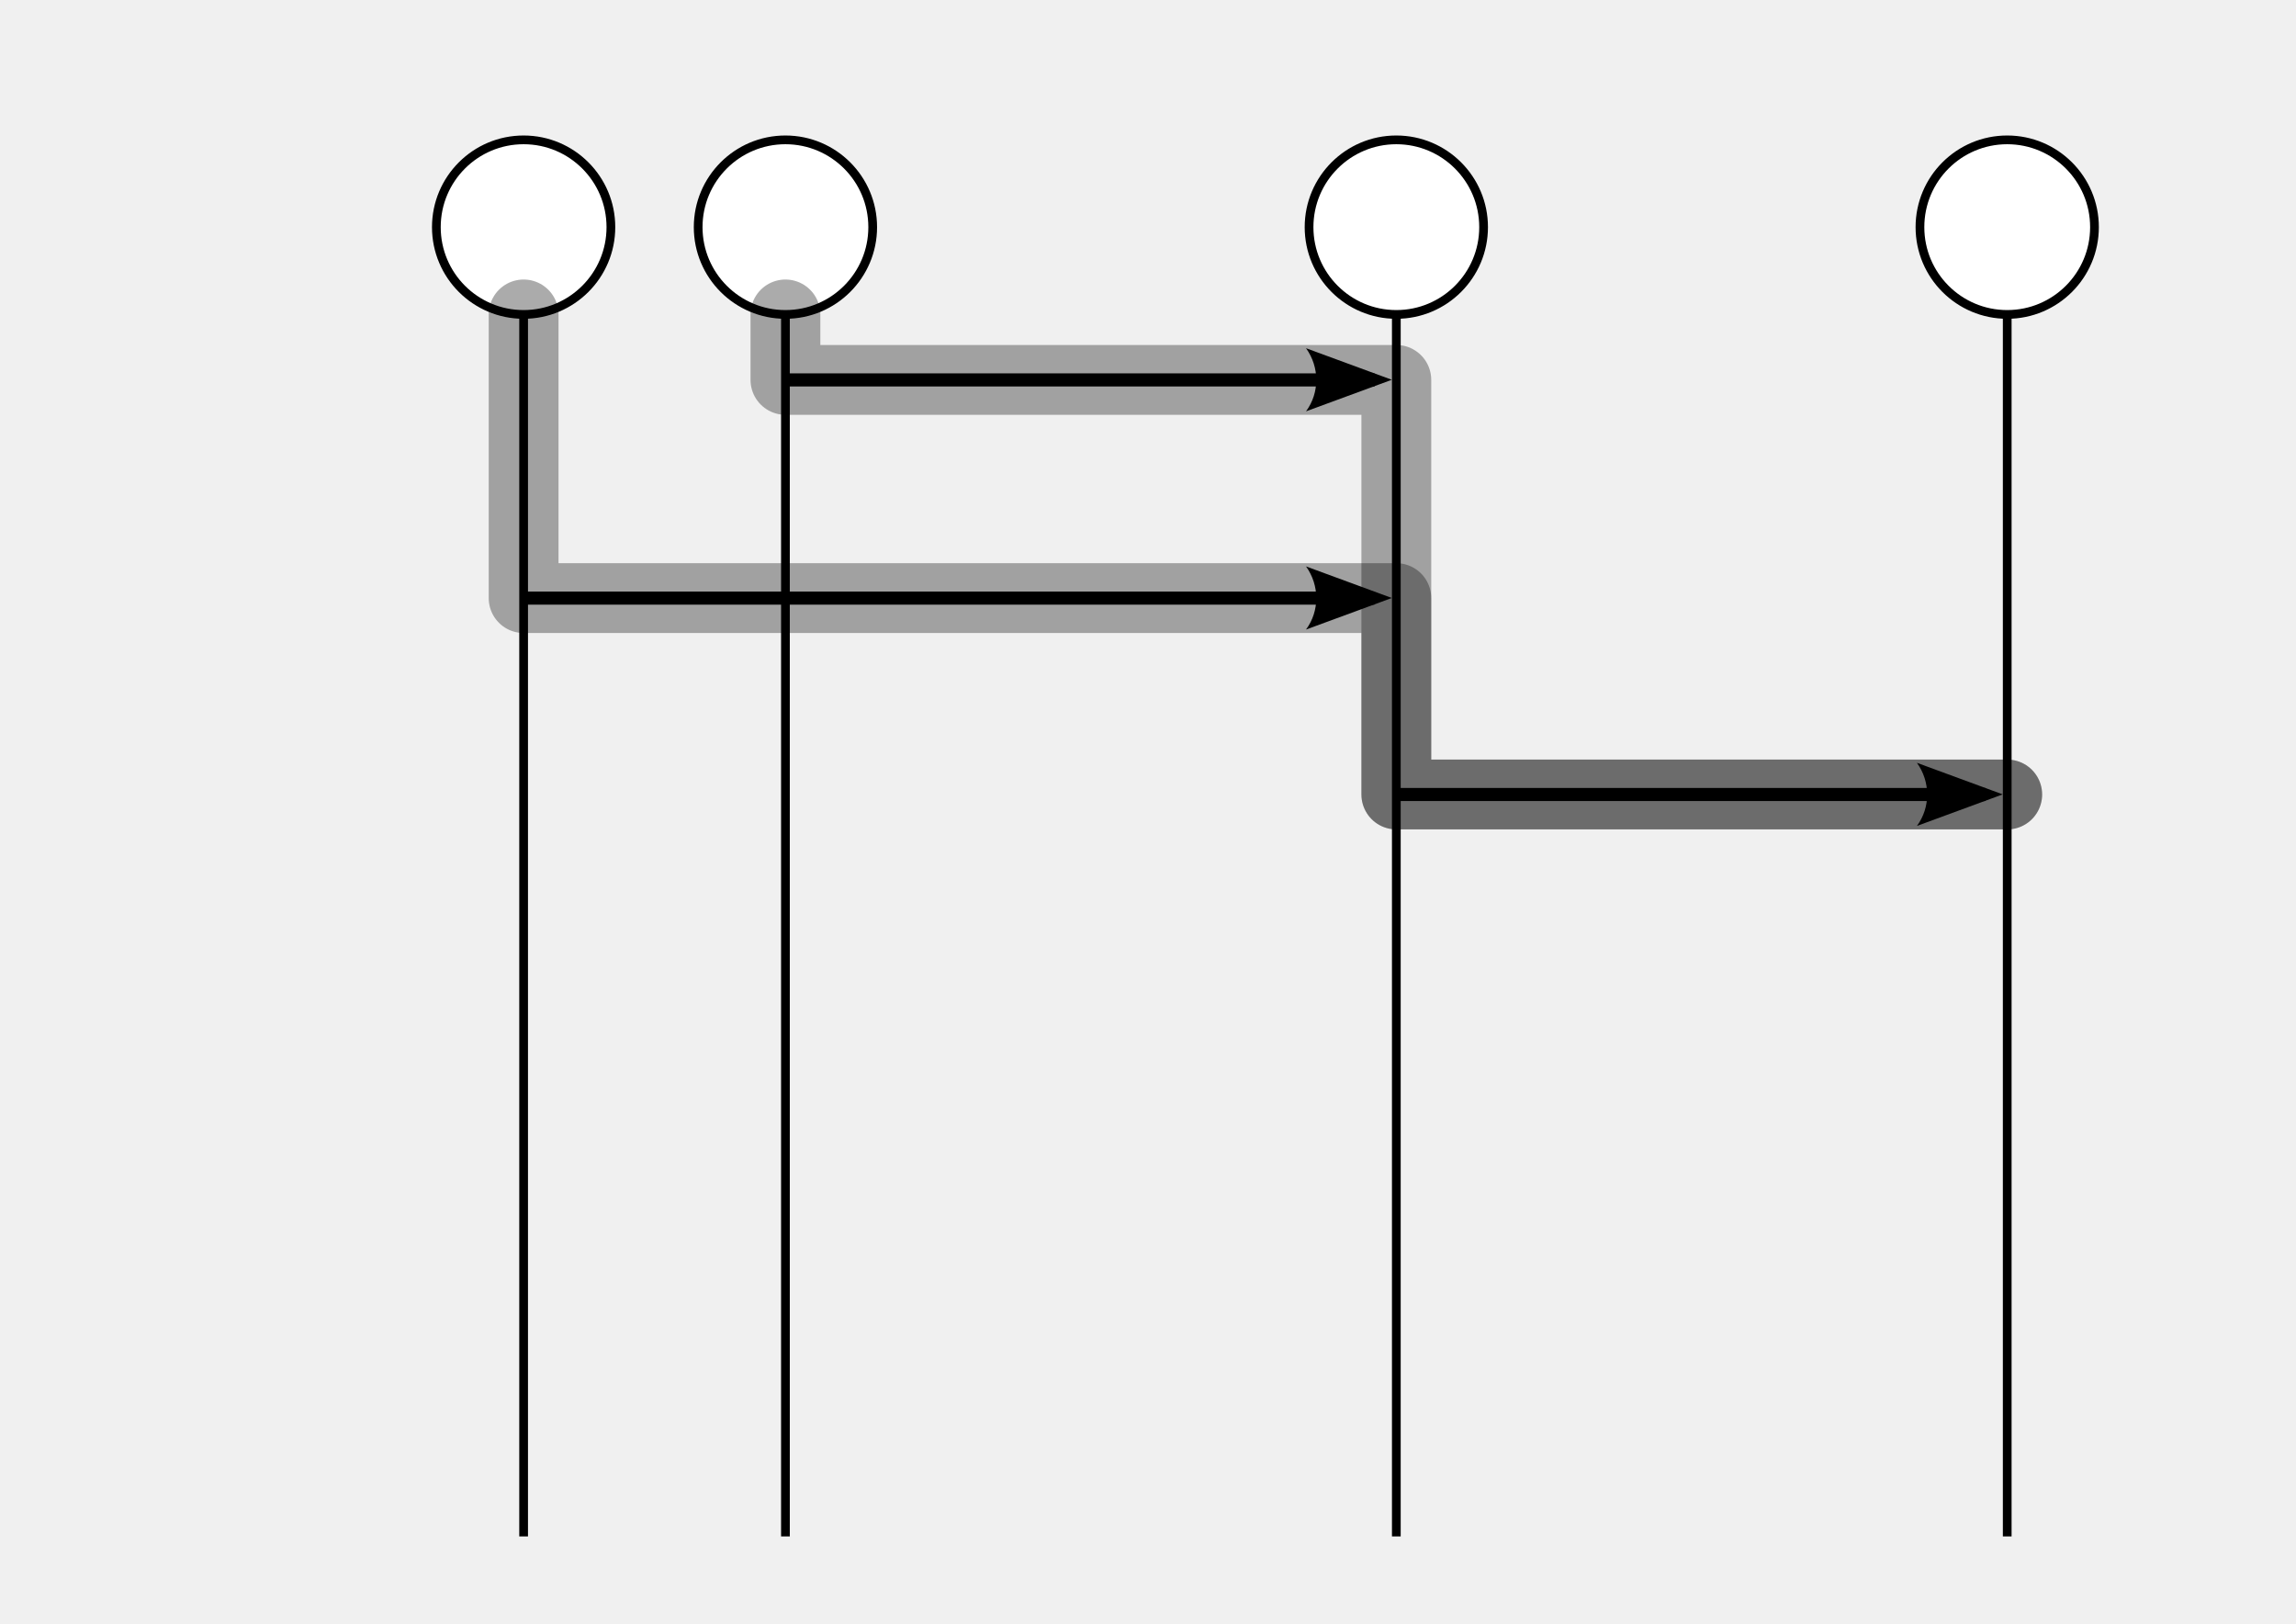
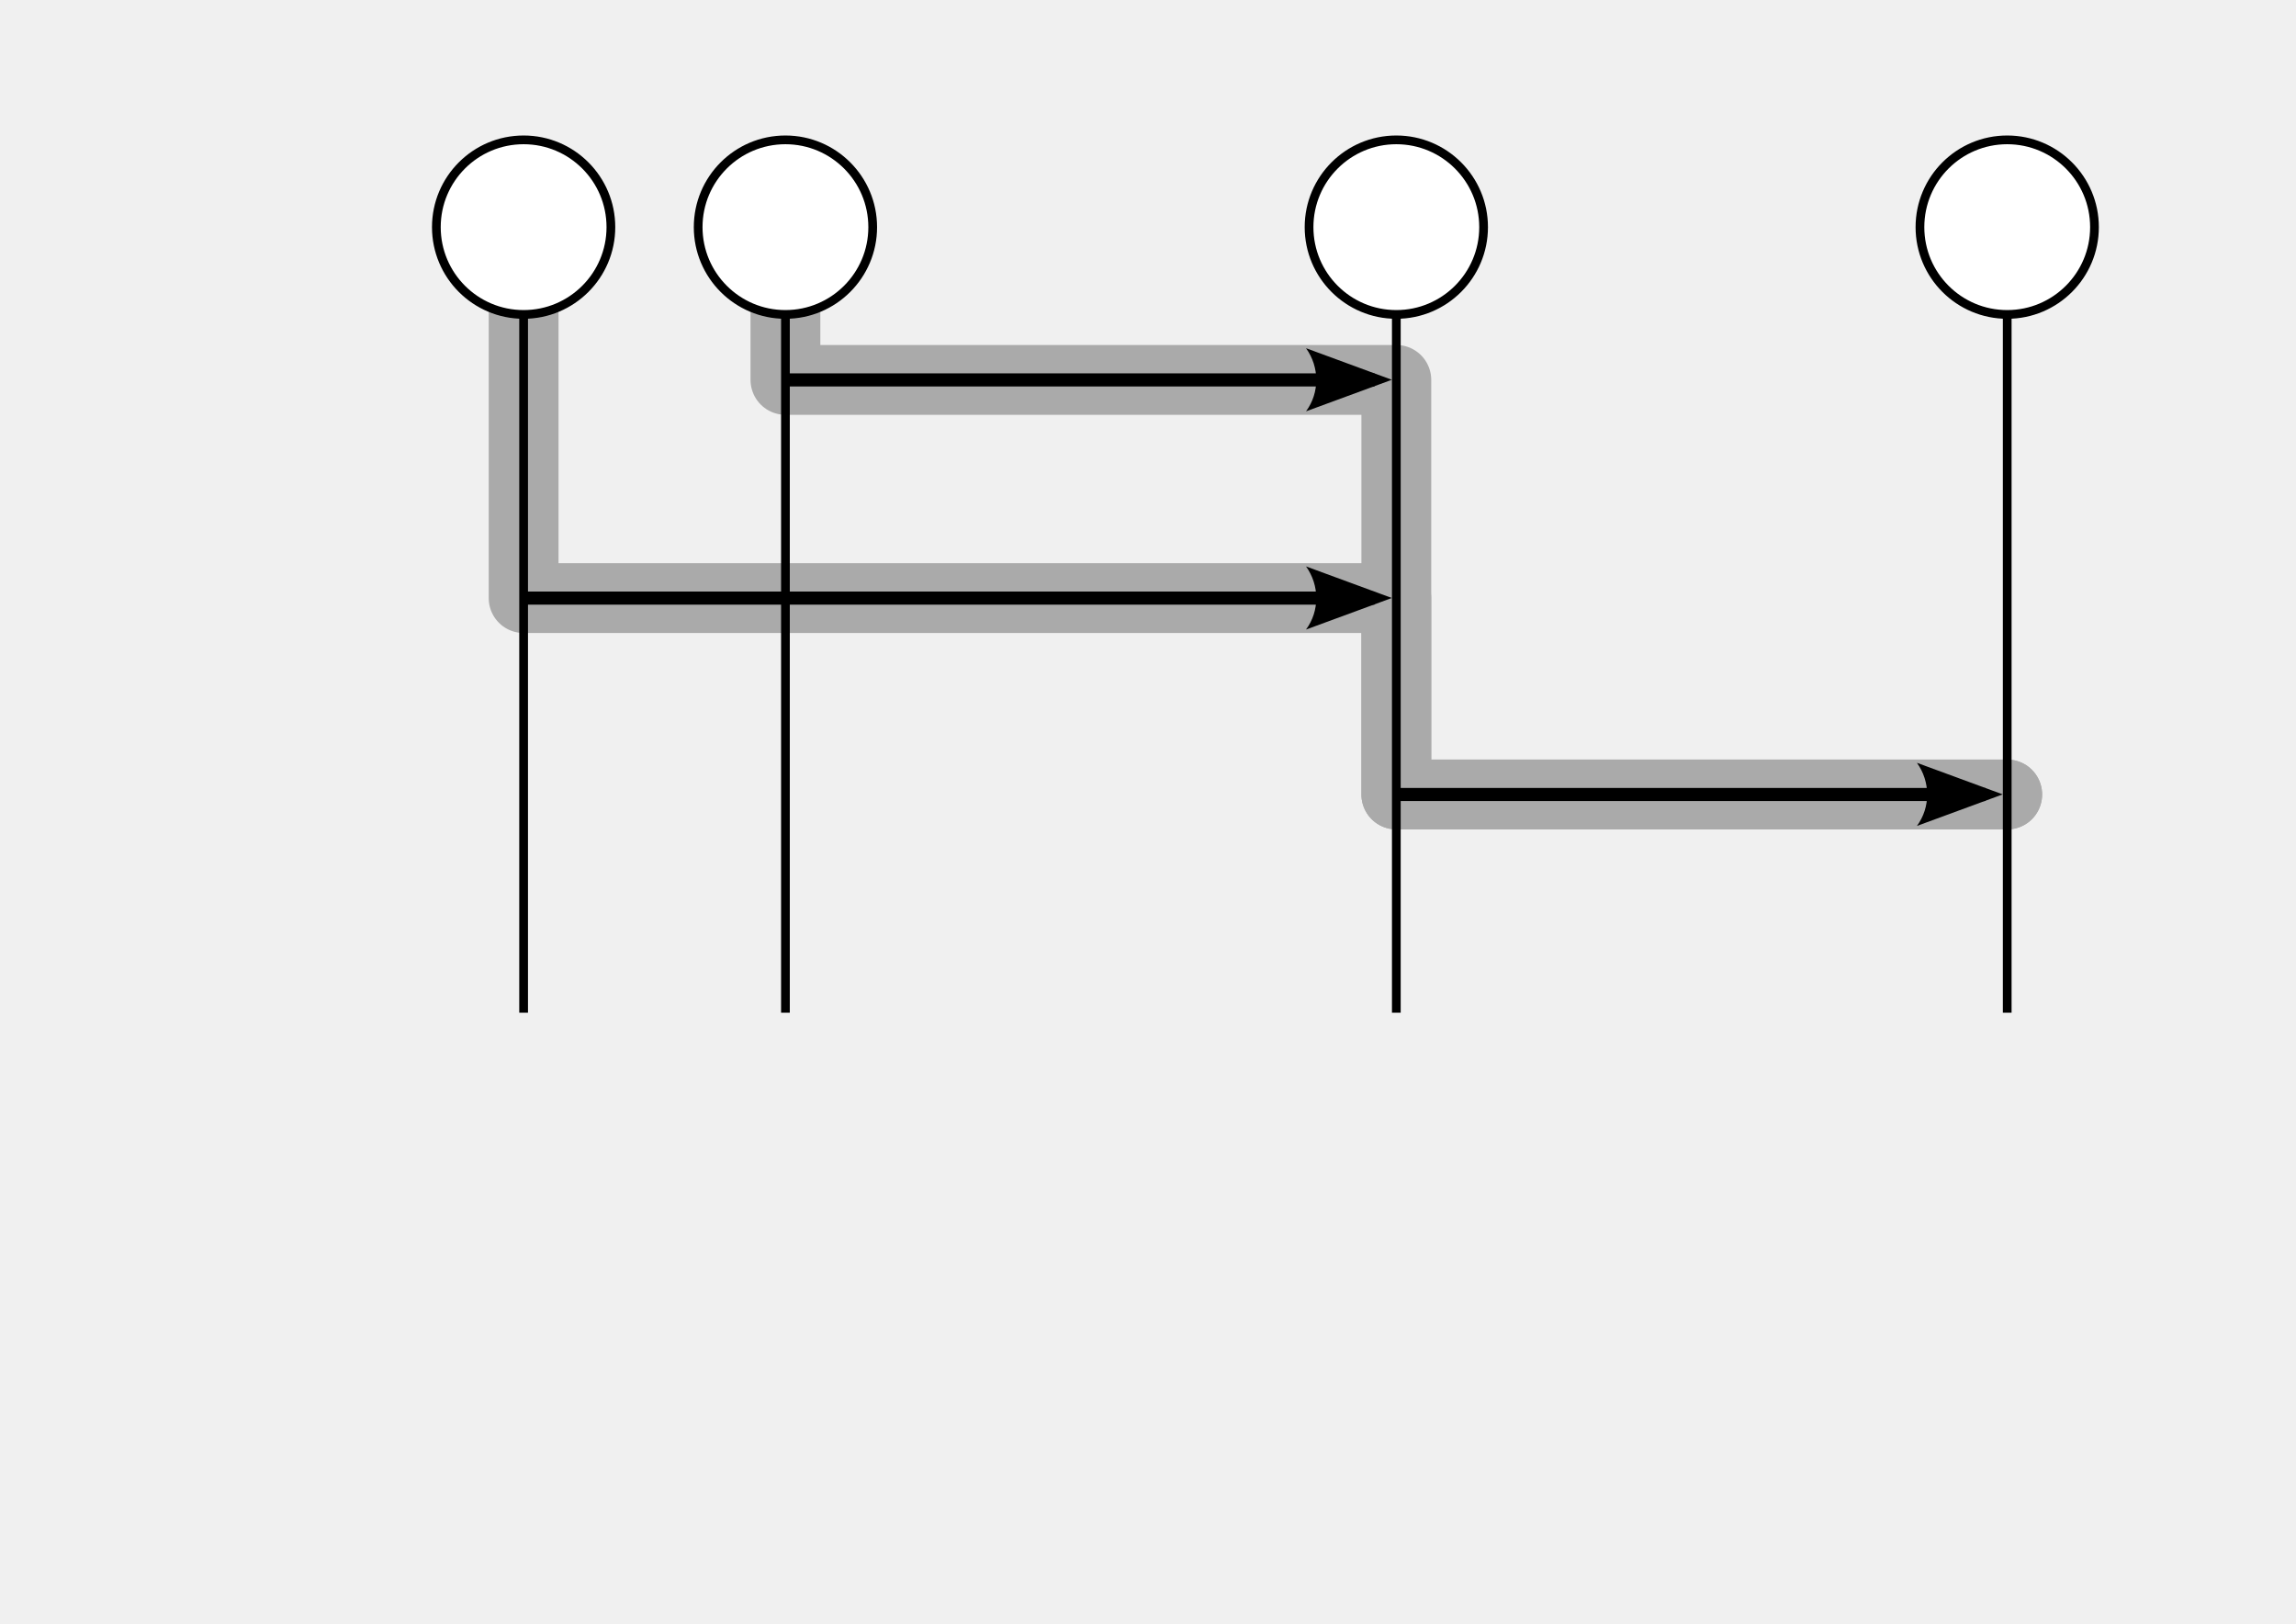
<svg xmlns="http://www.w3.org/2000/svg" width="1052.362" height="744.094" id="svg3110" version="1.1">
  <defs id="defs3112">
    <marker orient="auto" refY="0.0" refX="0.0" id="Arrow2Mend" style="overflow:visible;">
      <path id="path4058" style="font-size:12.0;fill-rule:evenodd;stroke-width:0.625;stroke-linejoin:round;" d="M 8.719,4.034 L -2.207,0.016 L 8.719,-4.002 C 6.973,-1.63 6.983,1.616 8.719,4.034 z " transform="scale(0.6) rotate(180) translate(0,0)" />
    </marker>
    <marker orient="auto" refY="0.0" refX="0.0" id="Arrow1Mend" style="overflow:visible;">
      <path id="path4040" d="M 0.0,0.0 L 5.0,-5.0 L -12.5,0.0 L 5.0,5.0 L 0.0,0.0 z " style="fill-rule:evenodd;stroke:#000000;stroke-width:1.0pt;marker-start:none;" transform="scale(0.4) rotate(180) translate(10,0)" />
    </marker>
    <marker orient="auto" refY="0.0" refX="0.0" id="Arrow1Send" style="overflow:visible;">
      <path id="path4046" d="M 0.0,0.0 L 5.0,-5.0 L -12.5,0.0 L 5.0,5.0 L 0.0,0.0 z " style="fill-rule:evenodd;stroke:#000000;stroke-width:1.0pt;marker-start:none;" transform="scale(0.2) rotate(180) translate(6,0)" />
    </marker>
    <marker orient="auto" refY="0.0" refX="0.0" id="Club" style="overflow:visible">
      <path id="path4261" d="M -1.597,-7.098 C -3.486,-7.098 -5.024,-5.561 -5.024,-3.671 C -5.024,-3.015 -4.785,-2.444 -4.464,-1.923 C -4.503,-1.891 -4.544,-1.865 -4.581,-1.83 C -5.203,-2.685 -6.17,-3.275 -7.308,-3.275 C -9.197,-3.275 -10.734,-1.738 -10.734,0.151 C -10.734,2.04 -9.197,3.578 -7.308,3.578 C -6.314,3.578 -5.439,3.136 -4.814,2.459 C -4.938,2.814 -5.024,3.18 -5.024,3.578 C -5.024,5.467 -3.486,7.004 -1.597,7.004 C 0.292,7.004 1.829,5.467 1.829,3.578 C 1.829,2.784 1.514,2.084 1.06,1.503 C 2.415,1.766 3.772,2.297 4.766,3.834 C 4.028,3.096 3.554,1.753 3.554,-0.059 L 2.925,-0.105 L 3.507,-0.128 C 3.507,-1.94 3.958,-3.283 4.696,-4.021 C 3.737,-2.539 2.439,-1.995 1.13,-1.713 C 1.534,-2.275 1.829,-2.927 1.829,-3.671 C 1.829,-5.561 0.292,-7.098 -1.597,-7.098 z " style="fill-rule:evenodd;stroke:#000000;stroke-width:0.746pt;marker-start:none" transform="scale(0.6)" />
    </marker>
    <marker orient="auto" refY="0.0" refX="0.0" id="TriangleInL" style="overflow:visible">
      <path id="path4165" d="M 5.77,0.0 L -2.88,5.0 L -2.88,-5.0 L 5.77,0.0 z " style="fill-rule:evenodd;stroke:#000000;stroke-width:1.0pt;marker-start:none" transform="scale(-0.8)" />
    </marker>
    <marker orient="auto" refY="0.0" refX="0.0" id="TriangleOutL" style="overflow:visible">
      <path id="path4174" d="M 5.77,0.0 L -2.88,5.0 L -2.88,-5.0 L 5.77,0.0 z " style="fill-rule:evenodd;stroke:#000000;stroke-width:1.0pt;marker-start:none" transform="scale(0.8)" />
    </marker>
    <marker orient="auto" refY="0.0" refX="0.0" id="Arrow2Lend" style="overflow:visible;">
      <path id="path4052" style="font-size:12.0;fill-rule:evenodd;stroke-width:0.625;stroke-linejoin:round;" d="M 8.719,4.034 L -2.207,0.016 L 8.719,-4.002 C 6.973,-1.63 6.983,1.616 8.719,4.034 z " transform="scale(1.1) rotate(180) translate(1,0)" />
    </marker>
    <marker orient="auto" refY="0.0" refX="0.0" id="Arrow1Lend" style="overflow:visible;">
      <path id="path4034" d="M 0.0,0.0 L 5.0,-5.0 L -12.5,0.0 L 5.0,5.0 L 0.0,0.0 z " style="fill-rule:evenodd;stroke:#000000;stroke-width:1.0pt;marker-start:none;" transform="scale(0.8) rotate(180) translate(12.5,0)" />
    </marker>
  </defs>
  <g id="layer1" transform="translate(0,-308.2677)">
+     <path style="fill:none;stroke:#aaaaaa;stroke-width:32;stroke-linecap:round;stroke-linejoin:round;stroke-opacity:1;stroke-miterlimit:4;stroke-dasharray:none;opacity:1" d="m 360,144.094 0,30 280,0 0,190 280,0" id="path3879" transform="translate(0,308.2677)" />
+     <path style="fill:none;stroke:#aaaaaa;stroke-width:32;stroke-linecap:round;stroke-linejoin:round;stroke-opacity:1;stroke-miterlimit:4;stroke-dasharray:none;opacity:1" d="m 240,144.094 0,130 400,0 0,90 280,0" id="path3885" transform="translate(0,308.2677)" />
    <path id="path3130" d="m 160,112.362 c 0,33.137 -26.863,60 -60,60 -33.137,0 -60,-26.863 -60,-60 0,-33.137 26.863,-60 60,-60 33.137,0 60,26.863 60,60 z" transform="matrix(0.6666667,0,0,-0.6666667,173.3333,487.2703)" style="fill:#ffffff;fill-opacity:1;stroke:#000000;stroke-width:6;stroke-miterlimit:4;stroke-opacity:1;stroke-dasharray:none" />
-     <path style="fill:none;stroke:#000000;stroke-width:4;stroke-linecap:butt;stroke-linejoin:miter;stroke-miterlimit:4;stroke-opacity:1;stroke-dasharray:none" d="m 240,1012.362 0,-560 0,0 0,0" id="path3136" />
+     <path style="fill:none;stroke:#000000;stroke-width:4;stroke-linecap:butt;stroke-linejoin:miter;stroke-miterlimit:4;stroke-opacity:1;stroke-dasharray:none" d="m 240,772.362 0,-320 0,0 0,0" id="path3136" />
    <path style="fill:#ffffff;fill-opacity:1;stroke:#000000;stroke-width:6;stroke-miterlimit:4;stroke-opacity:1;stroke-dasharray:none" transform="matrix(0.6666667,0,0,-0.6666667,293.3333,487.2703)" d="m 160,112.362 c 0,33.137 -26.863,60 -60,60 -33.137,0 -60,-26.863 -60,-60 0,-33.137 26.863,-60 60,-60 33.137,0 60,26.863 60,60 z" id="path4018" />
-     <path id="path4020" d="m 360,1012.362 0,-560 0,0 0,0" style="fill:none;stroke:#000000;stroke-width:4;stroke-linecap:butt;stroke-linejoin:miter;stroke-miterlimit:4;stroke-opacity:1;stroke-dasharray:none" />
+     <path id="path4020" d="m 360,772.362 0,-320 0,0 0,0" style="fill:none;stroke:#000000;stroke-width:4;stroke-linecap:butt;stroke-linejoin:miter;stroke-miterlimit:4;stroke-opacity:1;stroke-dasharray:none" />
    <path id="path4022" d="m 160,112.362 c 0,33.137 -26.863,60 -60,60 -33.137,0 -60,-26.863 -60,-60 0,-33.137 26.863,-60 60,-60 33.137,0 60,26.863 60,60 z" transform="matrix(0.6666667,0,0,-0.6666667,573.3333,487.2703)" style="fill:#ffffff;fill-opacity:1;stroke:#000000;stroke-width:6;stroke-miterlimit:4;stroke-opacity:1;stroke-dasharray:none" />
-     <path style="fill:none;stroke:#000000;stroke-width:4;stroke-linecap:butt;stroke-linejoin:miter;stroke-miterlimit:4;stroke-opacity:1;stroke-dasharray:none" d="m 640,1012.362 0,-560 0,0 0,0" id="path4024" />
+     <path style="fill:none;stroke:#000000;stroke-width:4;stroke-linecap:butt;stroke-linejoin:miter;stroke-miterlimit:4;stroke-opacity:1;stroke-dasharray:none" d="m 640,772.362 0,-320 0,0 0,0" id="path4024" />
    <path id="path6810" d="m 360,482.362 270,0" style="fill:none;stroke:#000000;stroke-width:6;stroke-linecap:butt;stroke-linejoin:miter;stroke-miterlimit:0;stroke-opacity:1;stroke-dasharray:none;marker-end:url(#Arrow2Mend)" />
    <path style="fill:#ffffff;fill-opacity:1;stroke:#000000;stroke-width:6;stroke-miterlimit:4;stroke-opacity:1;stroke-dasharray:none" transform="matrix(0.6666667,0,0,-0.6666667,853.3333,487.2703)" d="m 160,112.362 c 0,33.137 -26.863,60 -60,60 -33.137,0 -60,-26.863 -60,-60 0,-33.137 26.863,-60 60,-60 33.137,0 60,26.863 60,60 z" id="path6855" />
-     <path id="path6857" d="m 920,1012.362 0,-560 0,0 0,0" style="fill:none;stroke:#000000;stroke-width:4;stroke-linecap:butt;stroke-linejoin:miter;stroke-miterlimit:4;stroke-opacity:1;stroke-dasharray:none" />
+     <path id="path6857" d="m 920,772.362 0,-320 0,0 0,0" style="fill:none;stroke:#000000;stroke-width:4;stroke-linecap:butt;stroke-linejoin:miter;stroke-miterlimit:4;stroke-opacity:1;stroke-dasharray:none" />
    <path style="fill:none;stroke:#000000;stroke-width:6;stroke-linecap:butt;stroke-linejoin:miter;stroke-miterlimit:0;stroke-opacity:1;stroke-dasharray:none;marker-end:url(#Arrow2Mend)" d="m 240,582.362 390,0" id="path3051" />
    <path id="path3055" d="m 640,672.362 270,0" style="opacity:1;fill:none;stroke:#000000;stroke-width:6;stroke-linecap:butt;stroke-linejoin:miter;stroke-miterlimit:4;stroke-opacity:1;stroke-dasharray:none;stroke-dashoffset:0;marker-end:url(#Arrow2Mend)" />
-     <path style="fill:none;stroke:#000000;stroke-width:32;stroke-linecap:round;stroke-linejoin:round;stroke-opacity:1;stroke-miterlimit:4;stroke-dasharray:none;opacity:0.33;" d="m 360,144.094 0,30 280,0 0,190 280,0" id="path3879" transform="translate(0,308.2677)" />
-     <path style="fill:none;stroke:#000000;stroke-width:32;stroke-linecap:round;stroke-linejoin:round;stroke-opacity:1;stroke-miterlimit:4;stroke-dasharray:none;opacity:0.33;" d="m 240,144.094 0,130 400,0 0,90 280,0" id="path3885" transform="translate(0,308.2677)" />
  </g>
</svg>
